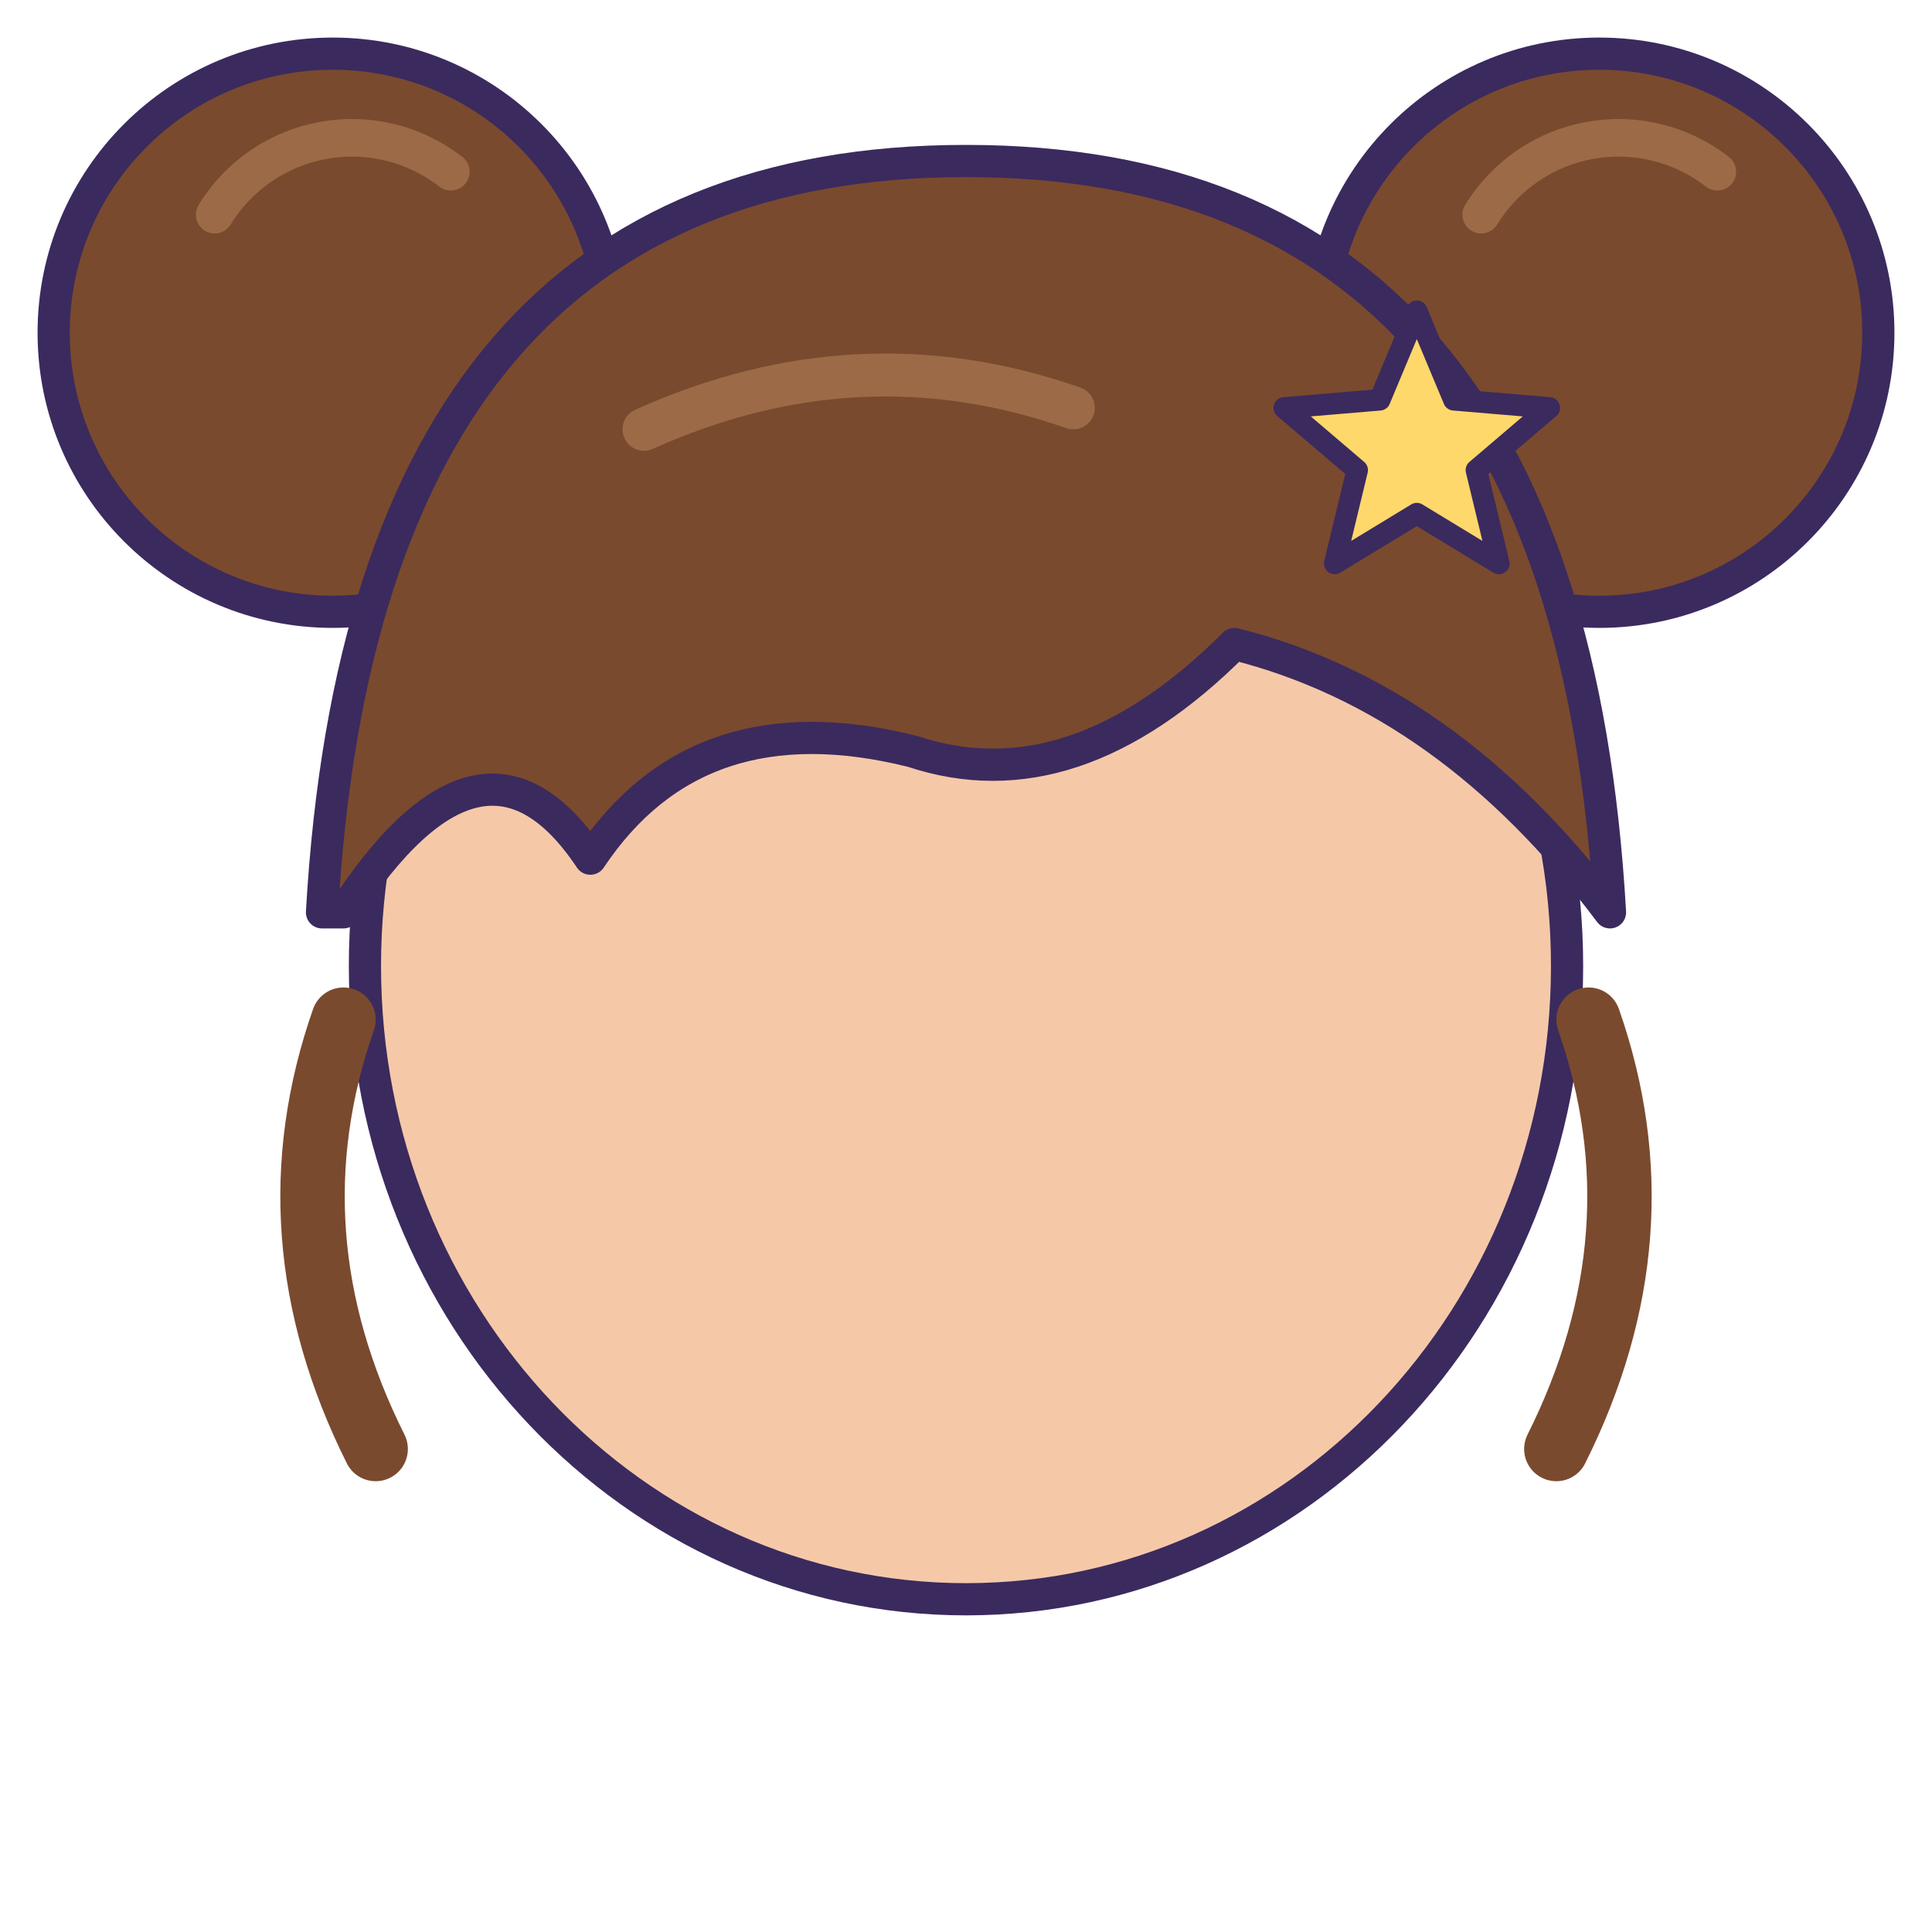
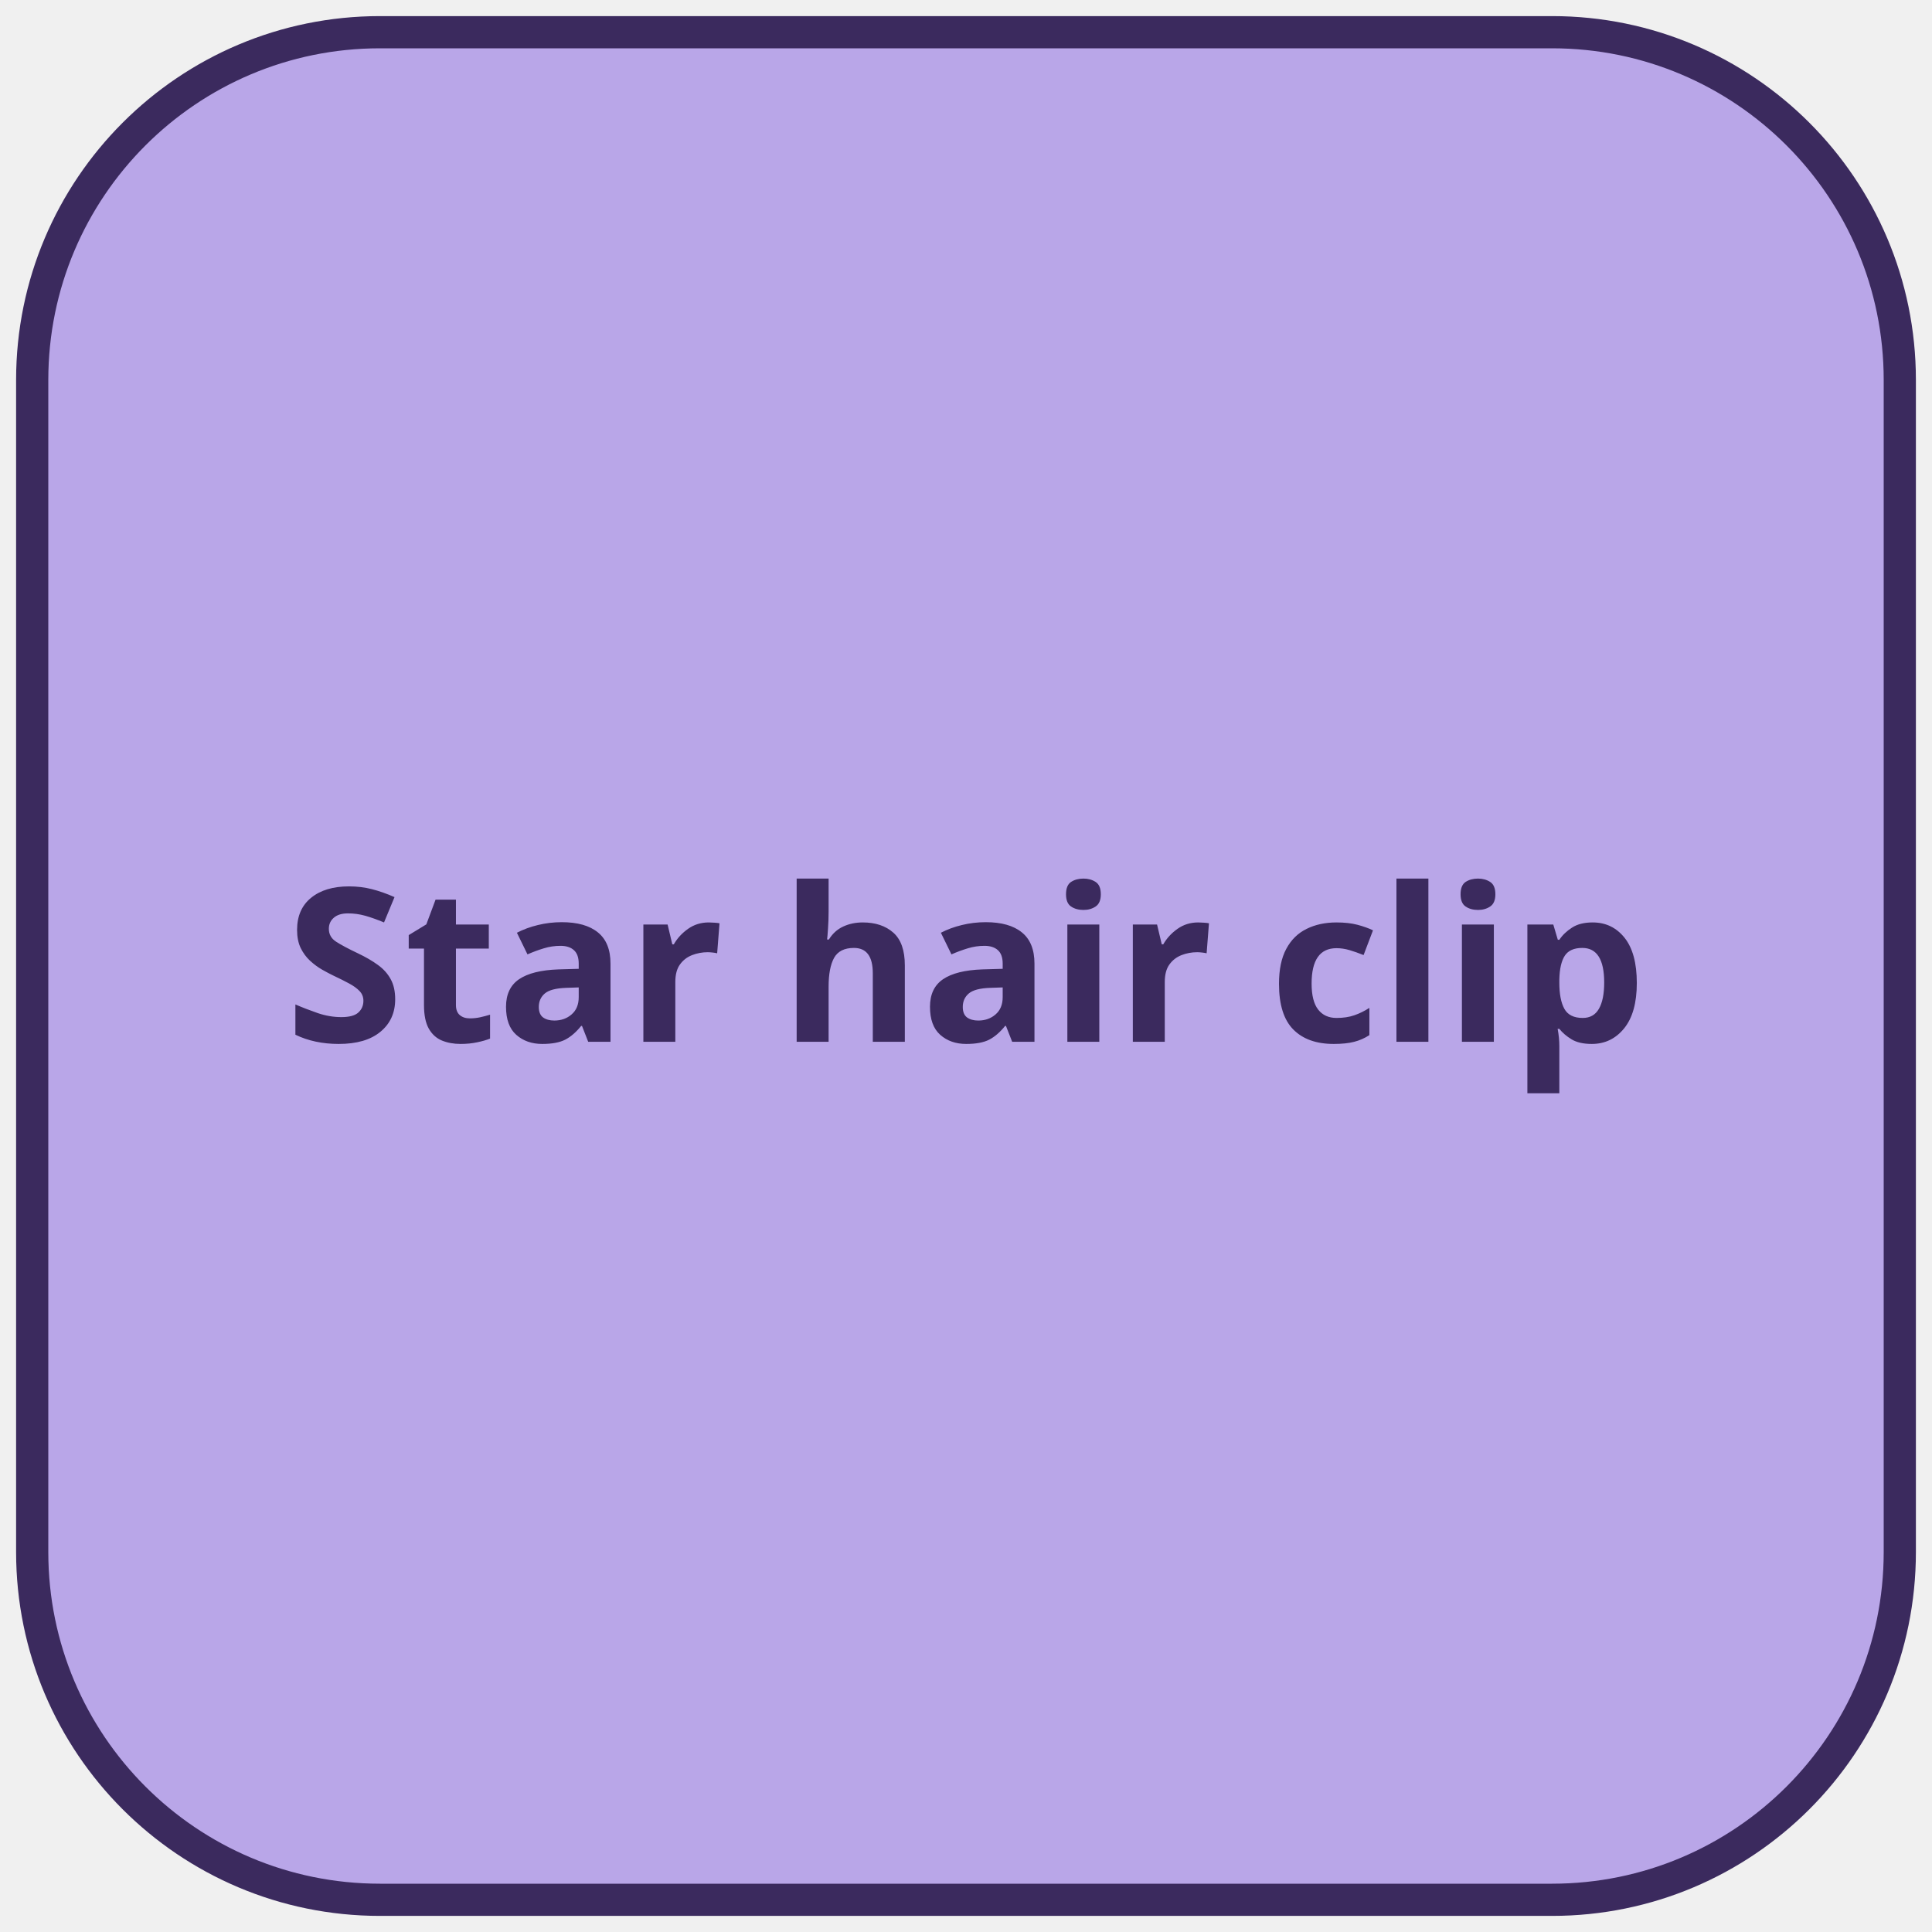
- <svg xmlns="http://www.w3.org/2000/svg" viewBox="120 20 360 360" width="360" height="360" role="img" aria-label="Star hair clip">
-   <rect x="120" y="20" width="360" height="360" fill="#FFFFFF" />
-   <ellipse cx="300" cy="200" rx="112" ry="118" fill="#F5C9A8" stroke="#3B2A5E" stroke-width="6" stroke-linejoin="round" stroke-linecap="round" />
-   <circle cx="182" cy="82" r="52" fill="#7A4A2E" stroke="#3B2A5E" stroke-width="6" stroke-linejoin="round" stroke-linecap="round" />
-   <circle cx="418" cy="82" r="52" fill="#7A4A2E" stroke="#3B2A5E" stroke-width="6" stroke-linejoin="round" stroke-linecap="round" />
-   <path d="M160 60 a 30 30 0 0 1 44 -8" stroke="#9C6A46" stroke-width="7" fill="none" stroke-linecap="round" />
-   <path d="M396 60 a 30 30 0 0 1 44 -8" stroke="#9C6A46" stroke-width="7" fill="none" stroke-linecap="round" />
-   <path d="M180 190 q 8 -140 120 -140 q 112 0 120 140 q -30 -40 -70 -50 q -30 30 -60 20 q -40 -10 -60 20 q -20 -30 -46 10 z" fill="#7A4A2E" stroke="#3B2A5E" stroke-width="6" stroke-linejoin="round" stroke-linecap="round" />
-   <path d="M240 100 q 40 -18 80 -4" stroke="#9C6A46" stroke-width="8" stroke-linecap="round" fill="none" />
-   <path d="M184 210 q -14 40 6 80" stroke="#7A4A2E" stroke-width="12" stroke-linecap="round" fill="none" />
-   <path d="M416 210 q 14 40 -6 80" stroke="#7A4A2E" stroke-width="12" stroke-linecap="round" fill="none" />
-   <polygon points="384.0,78.0 390.9,94.5 408.7,96.0 395.1,107.6 399.3,125.0 384.0,115.7 368.7,125.0 372.9,107.6 359.3,96.0 377.1,94.5" fill="#FFD86B" stroke="#3B2A5E" stroke-width="4" stroke-linejoin="round" />
+ <svg xmlns="http://www.w3.org/2000/svg" viewBox="0 0 360 360" width="360" height="360" role="img" aria-label="Star hair clip (placeholder)">
+   <rect x="6" y="6" width="348" height="348" rx="64.8" fill="#B9A6E8" stroke="#3B2A5E" stroke-width="6" />
+   <text x="180" y="180.0" font-family="system-ui, sans-serif" font-size="40.0" font-weight="700" fill="#3B2A5E" text-anchor="middle" dominant-baseline="middle">Star hair clip</text>
</svg>
